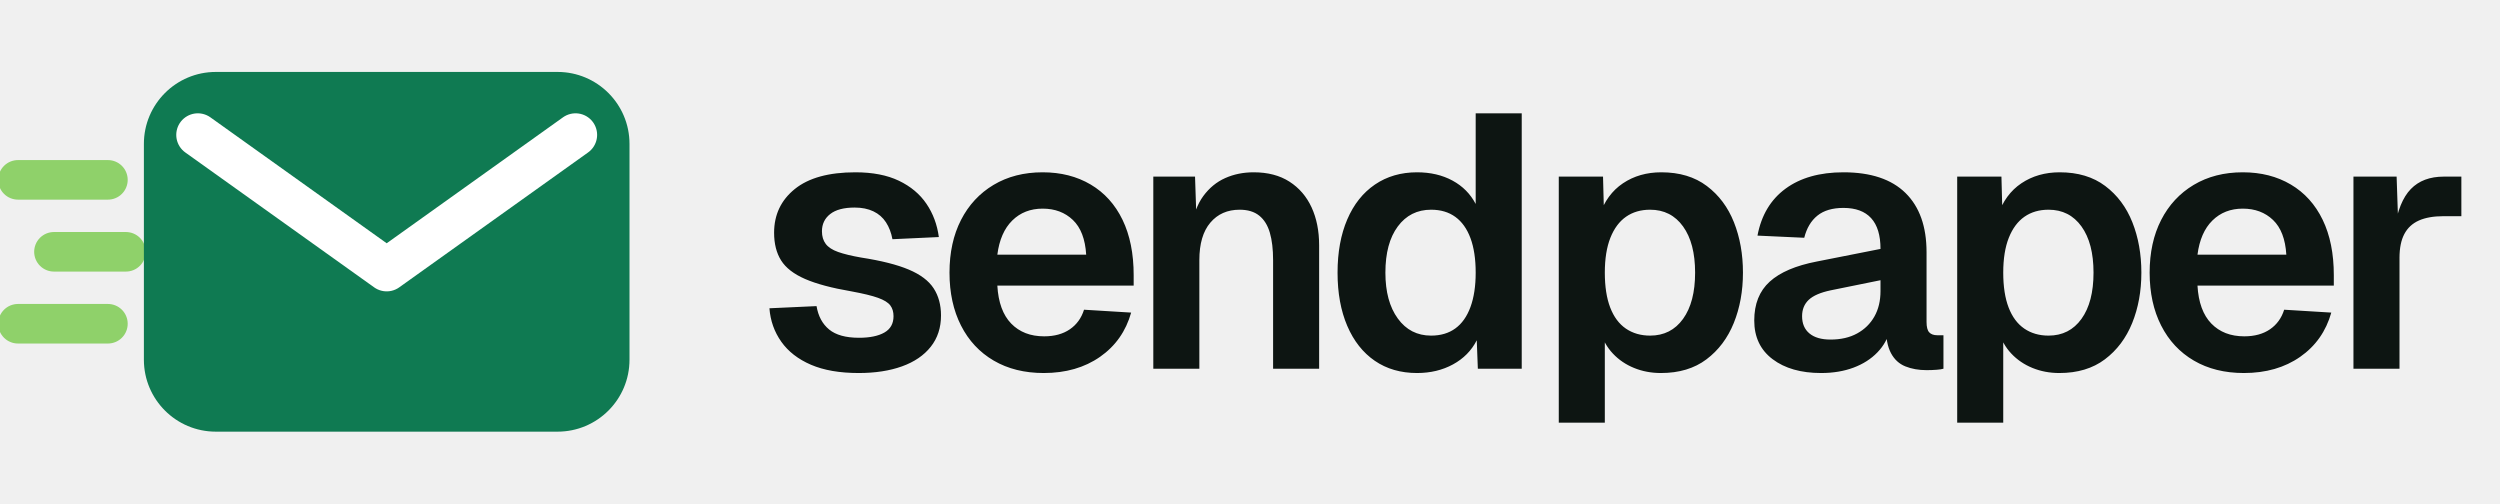
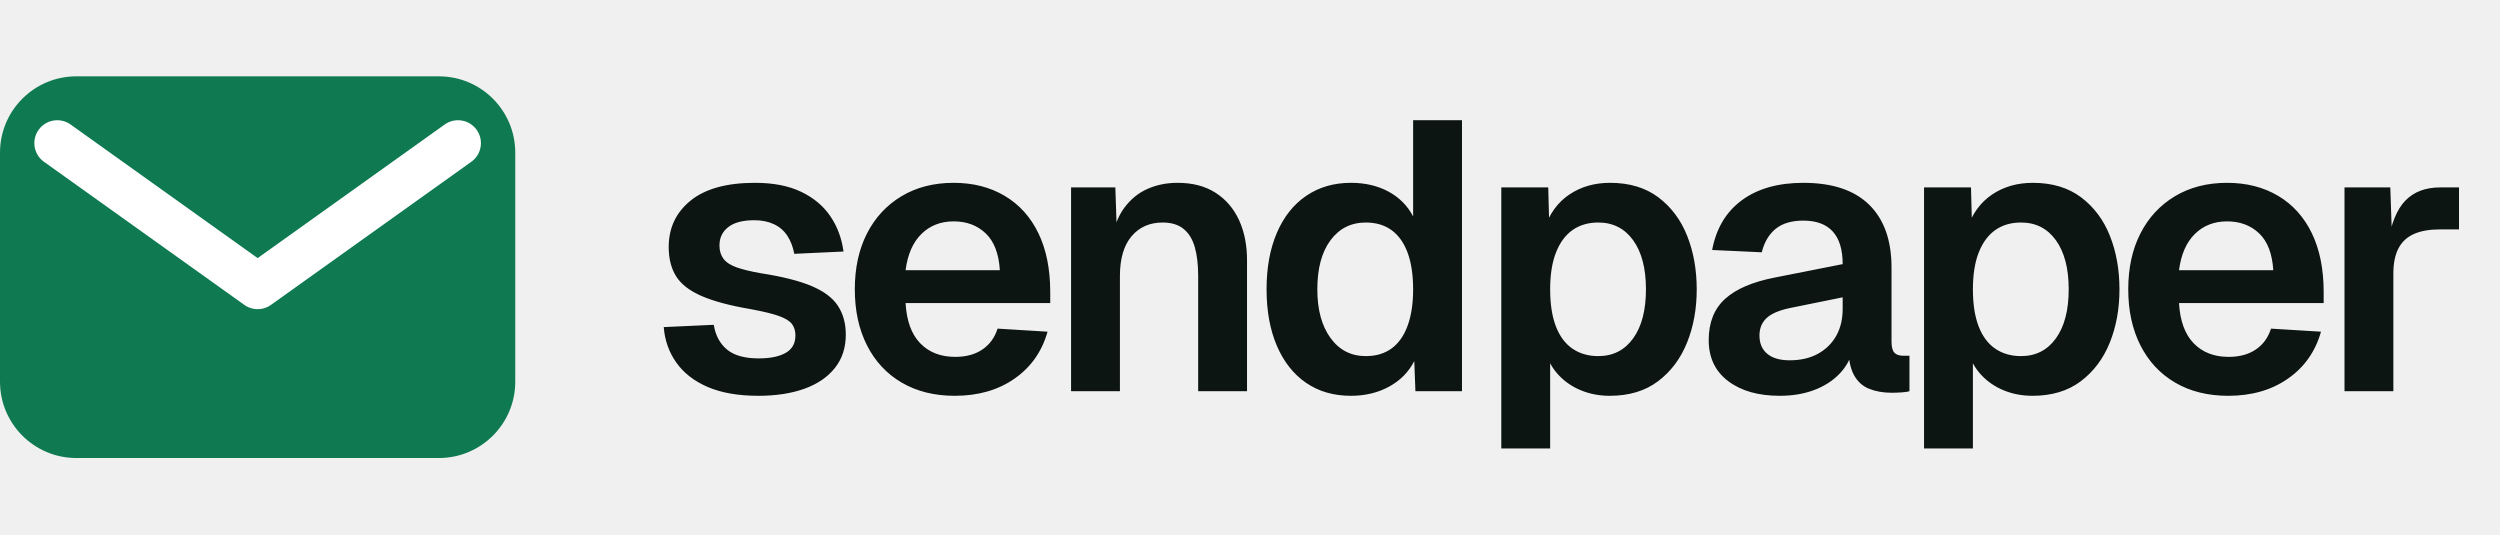
- <svg xmlns="http://www.w3.org/2000/svg" width="139" height="28" viewBox="0 0 139 28">
-   <g transform="translate(0,1)">
-     <path d="M1 9h5M3 13h4M1 17h5" stroke="#8FD16A" stroke-width="2.2" stroke-linecap="round" />
+ <svg xmlns="http://www.w3.org/2000/svg" width="131" height="28" viewBox="0 0 131 28">
+   <g transform="translate(-8,1)">
    <rect x="8" y="3" width="27" height="20" rx="4" fill="#0F7A52" />
    <path d="M11 6.5 21.5 14 32 6.5" fill="none" stroke="#FFFFFF" stroke-width="2.4" stroke-linecap="round" stroke-linejoin="round" />
  </g>
-   <path transform="translate(42,20.5) scale(0.02,-0.02)" fill="#0D1512" d="M287 -12Q208 -12 154.5 11Q101 34 72 75Q43 116 39 168L170 174Q177 132 205 109Q233 86 288 86Q333 86 358.5 100.5Q384 115 384 146Q384 164 375 176Q366 188 341 197Q316 206 267 215Q185 229 138 249.5Q91 270 71.5 301Q52 332 52 378Q52 453 109.5 499.5Q167 546 278 546Q350 546 399 522.5Q448 499 475.5 458.5Q503 418 510 366L381 360Q376 387 363 407Q350 427 328 437.5Q306 448 276 448Q231 448 208 430Q185 412 185 382Q185 361 195.5 347Q206 333 230 324.5Q254 316 294 309Q378 296 426.5 275.5Q475 255 495.5 223.5Q516 192 516 148Q516 97 487.5 61Q459 25 407.5 6.5Q356 -12 287 -12ZM801.6 -12Q721.6 -12 662.6 22.5Q603.6 57 571.6 120Q539.6 183 539.6 267Q539.6 351 571.6 413.5Q603.6 476 662.1 511Q720.6 546 798.6 546Q874.6 546 932.1 512Q989.6 478 1020.6 414Q1051.6 350 1051.6 260L1051.6 231L672.6 231Q676.6 161 711.1 125.5Q745.6 90 802.6 90Q845.6 90 874.1 109.5Q902.6 129 913.6 164L1044.6 156Q1022.6 78 958.1 33Q893.6 -12 801.6 -12ZM672.6 317L919.6 317Q915.6 382 882.6 413.5Q849.6 445 798.6 445Q747.6 445 714.1 412Q680.6 379 672.6 317ZM1106.2 0L1106.2 534L1222.2 534L1227.2 384L1212.2 390Q1220.2 446 1245.2 480Q1270.2 514 1306.2 530Q1342.2 546 1385.2 546Q1444.2 546 1484.7 520Q1525.2 494 1546.2 448.5Q1567.2 403 1567.2 343L1567.2 0L1439.2 0L1439.2 302Q1439.2 347 1430.2 378Q1421.2 409 1400.7 425.5Q1380.2 442 1346.2 442Q1295.2 442 1264.7 406Q1234.2 370 1234.2 302L1234.2 0ZM1839.4 -12Q1771.4 -12 1721.9 22Q1672.4 56 1645.4 119Q1618.4 182 1618.4 267Q1618.4 352 1645.4 415Q1672.4 478 1722.4 512Q1772.4 546 1839.4 546Q1895.4 546 1937.9 523Q1980.4 500 2002.4 458L2002.4 710L2130.4 710L2130.4 0L2008.4 0L2005.4 79Q1983.4 36 1939.4 12Q1895.4 -12 1839.4 -12ZM1878.4 92Q1918.4 92 1945.9 112Q1973.4 132 1987.9 171.5Q2002.4 211 2002.4 267Q2002.4 324 1987.9 363Q1973.4 402 1945.9 422Q1918.4 442 1878.4 442Q1820.4 442 1785.9 395.5Q1751.4 349 1751.4 267Q1751.4 187 1785.9 139.5Q1820.4 92 1878.4 92ZM2233.4 -150L2233.4 534L2356.4 534L2359.4 420L2346.4 426Q2366.4 485 2411.9 515.5Q2457.4 546 2518.4 546Q2594.4 546 2644.9 508Q2695.4 470 2720.4 407Q2745.4 344 2745.4 267Q2745.4 190 2719.9 127Q2694.4 64 2643.9 26Q2593.4 -12 2517.4 -12Q2477.4 -12 2442.9 2Q2408.4 16 2383.9 42Q2359.4 68 2349.4 103L2361.4 113L2361.4 -150ZM2487.4 92Q2545.4 92 2578.9 138.5Q2612.4 185 2612.4 267Q2612.4 349 2578.9 395.5Q2545.4 442 2487.4 442Q2448.4 442 2420.4 422.5Q2392.4 403 2376.9 364Q2361.4 325 2361.4 267Q2361.4 209 2376.4 170Q2391.4 131 2419.9 111.5Q2448.4 92 2487.4 92ZM2962.8 -12Q2878.8 -12 2827.8 26.5Q2776.8 65 2776.8 134Q2776.8 203 2819.8 242Q2862.8 281 2950.8 298L3127.8 333Q3127.8 390 3101.8 418.5Q3075.8 447 3024.8 447Q2978.8 447 2952.3 425.5Q2925.8 404 2915.8 364L2785.8 370Q2801.8 455 2863.8 500.5Q2925.8 546 3024.8 546Q3138.8 546 3197.3 488.5Q3255.8 431 3255.8 324L3255.8 130Q3255.8 109 3263.3 101Q3270.8 93 3285.8 93L3302.8 93L3302.8 0Q3296.8 -2 3283.3 -3Q3269.8 -4 3255.8 -4Q3222.8 -4 3196.8 6.5Q3170.8 17 3156.8 43.5Q3142.8 70 3142.8 116L3153.8 108Q3145.8 73 3119.3 45.5Q3092.8 18 3052.8 3Q3012.8 -12 2962.8 -12ZM2988.8 81Q3031.8 81 3062.8 98Q3093.8 115 3110.8 145Q3127.8 175 3127.8 216L3127.8 246L2989.8 218Q2946.8 209 2928.3 191.5Q2909.8 174 2909.8 146Q2909.8 115 2930.3 98Q2950.8 81 2988.8 81ZM3341 -150L3341 534L3464 534L3467 420L3454 426Q3474 485 3519.5 515.5Q3565 546 3626 546Q3702 546 3752.5 508Q3803 470 3828 407Q3853 344 3853 267Q3853 190 3827.5 127Q3802 64 3751.5 26Q3701 -12 3625 -12Q3585 -12 3550.5 2Q3516 16 3491.5 42Q3467 68 3457 103L3469 113L3469 -150ZM3595 92Q3653 92 3686.5 138.5Q3720 185 3720 267Q3720 349 3686.5 395.5Q3653 442 3595 442Q3556 442 3528 422.5Q3500 403 3484.5 364Q3469 325 3469 267Q3469 209 3484 170Q3499 131 3527.5 111.5Q3556 92 3595 92ZM4138 -12Q4058 -12 3999 22.5Q3940 57 3908 120Q3876 183 3876 267Q3876 351 3908 413.5Q3940 476 3998.5 511Q4057 546 4135 546Q4211 546 4268.5 512Q4326 478 4357 414Q4388 350 4388 260L4388 231L4009 231Q4013 161 4047.5 125.5Q4082 90 4139 90Q4182 90 4210.5 109.5Q4239 129 4250 164L4381 156Q4359 78 4294.5 33Q4230 -12 4138 -12ZM4009 317L4256 317Q4252 382 4219 413.5Q4186 445 4135 445Q4084 445 4050.5 412Q4017 379 4009 317ZM4442.6 0L4442.6 534L4562.6 534L4567.6 386L4556.6 388Q4568.6 465 4602.1 499.5Q4635.6 534 4693.6 534L4742.6 534L4742.6 424L4692.6 424Q4651.6 424 4624.6 412Q4597.6 400 4584.1 374.5Q4570.6 349 4570.6 308L4570.6 0Z" />
+   <path transform="translate(34,20.5) scale(0.02,-0.02)" fill="#0D1512" d="M287 -12Q208 -12 154.5 11Q101 34 72 75Q43 116 39 168L170 174Q177 132 205 109Q233 86 288 86Q333 86 358.5 100.5Q384 115 384 146Q384 164 375 176Q366 188 341 197Q316 206 267 215Q185 229 138 249.5Q91 270 71.5 301Q52 332 52 378Q52 453 109.5 499.5Q167 546 278 546Q350 546 399 522.5Q448 499 475.5 458.5Q503 418 510 366L381 360Q376 387 363 407Q350 427 328 437.5Q306 448 276 448Q231 448 208 430Q185 412 185 382Q185 361 195.5 347Q206 333 230 324.5Q254 316 294 309Q378 296 426.5 275.5Q475 255 495.5 223.5Q516 192 516 148Q516 97 487.5 61Q459 25 407.5 6.5Q356 -12 287 -12ZM801.6 -12Q721.6 -12 662.6 22.5Q603.6 57 571.6 120Q539.6 183 539.6 267Q539.6 351 571.6 413.5Q603.6 476 662.1 511Q720.6 546 798.6 546Q874.6 546 932.1 512Q989.6 478 1020.6 414Q1051.6 350 1051.6 260L1051.6 231L672.6 231Q676.6 161 711.1 125.5Q745.6 90 802.6 90Q845.6 90 874.1 109.5Q902.6 129 913.6 164L1044.6 156Q1022.6 78 958.1 33Q893.6 -12 801.6 -12ZM672.6 317L919.6 317Q915.6 382 882.6 413.5Q849.6 445 798.6 445Q747.6 445 714.1 412Q680.6 379 672.6 317ZM1106.2 0L1106.2 534L1222.2 534L1227.2 384L1212.2 390Q1220.2 446 1245.2 480Q1270.2 514 1306.2 530Q1342.2 546 1385.2 546Q1444.2 546 1484.7 520Q1525.2 494 1546.2 448.5Q1567.2 403 1567.2 343L1567.2 0L1439.2 0L1439.2 302Q1439.2 347 1430.2 378Q1421.2 409 1400.7 425.5Q1380.2 442 1346.2 442Q1295.2 442 1264.7 406Q1234.2 370 1234.2 302L1234.2 0ZM1839.4 -12Q1771.4 -12 1721.9 22Q1672.4 56 1645.4 119Q1618.4 182 1618.4 267Q1618.4 352 1645.4 415Q1672.4 478 1722.4 512Q1772.4 546 1839.4 546Q1895.4 546 1937.9 523Q1980.4 500 2002.4 458L2002.4 710L2130.4 710L2130.4 0L2008.4 0L2005.4 79Q1983.4 36 1939.4 12Q1895.4 -12 1839.4 -12ZM1878.4 92Q1918.4 92 1945.9 112Q1973.4 132 1987.9 171.5Q2002.4 211 2002.4 267Q2002.4 324 1987.9 363Q1973.4 402 1945.9 422Q1918.4 442 1878.4 442Q1820.4 442 1785.9 395.5Q1751.4 349 1751.4 267Q1751.4 187 1785.9 139.5Q1820.4 92 1878.4 92ZM2233.4 -150L2233.4 534L2356.4 534L2359.4 420L2346.4 426Q2366.4 485 2411.9 515.5Q2457.4 546 2518.4 546Q2594.4 546 2644.9 508Q2695.4 470 2720.4 407Q2745.4 344 2745.4 267Q2745.4 190 2719.9 127Q2694.4 64 2643.9 26Q2593.4 -12 2517.4 -12Q2477.4 -12 2442.9 2Q2408.4 16 2383.9 42Q2359.4 68 2349.4 103L2361.4 113L2361.4 -150ZM2487.4 92Q2545.4 92 2578.9 138.5Q2612.4 185 2612.4 267Q2612.4 349 2578.9 395.5Q2545.4 442 2487.4 442Q2448.4 442 2420.4 422.5Q2392.4 403 2376.9 364Q2361.4 325 2361.4 267Q2361.4 209 2376.4 170Q2391.4 131 2419.9 111.5Q2448.4 92 2487.4 92ZM2962.8 -12Q2878.8 -12 2827.8 26.5Q2776.8 65 2776.8 134Q2776.8 203 2819.8 242Q2862.8 281 2950.8 298L3127.8 333Q3127.8 390 3101.8 418.5Q3075.8 447 3024.8 447Q2978.8 447 2952.3 425.5Q2925.8 404 2915.8 364L2785.8 370Q2801.8 455 2863.8 500.5Q2925.8 546 3024.8 546Q3138.8 546 3197.3 488.5Q3255.8 431 3255.8 324L3255.8 130Q3255.8 109 3263.3 101Q3270.8 93 3285.8 93L3302.8 93L3302.8 0Q3296.8 -2 3283.3 -3Q3269.8 -4 3255.8 -4Q3222.8 -4 3196.8 6.5Q3170.8 17 3156.8 43.5Q3142.8 70 3142.8 116L3153.8 108Q3145.8 73 3119.3 45.5Q3092.8 18 3052.8 3Q3012.8 -12 2962.8 -12ZM2988.8 81Q3031.8 81 3062.8 98Q3093.8 115 3110.8 145Q3127.8 175 3127.8 216L3127.8 246L2989.8 218Q2946.8 209 2928.3 191.5Q2909.8 174 2909.8 146Q2909.8 115 2930.3 98Q2950.8 81 2988.8 81ZM3341 -150L3341 534L3464 534L3467 420L3454 426Q3474 485 3519.5 515.5Q3565 546 3626 546Q3702 546 3752.5 508Q3803 470 3828 407Q3853 344 3853 267Q3853 190 3827.5 127Q3802 64 3751.5 26Q3701 -12 3625 -12Q3585 -12 3550.5 2Q3516 16 3491.5 42Q3467 68 3457 103L3469 113L3469 -150ZM3595 92Q3653 92 3686.5 138.5Q3720 185 3720 267Q3720 349 3686.5 395.5Q3653 442 3595 442Q3556 442 3528 422.5Q3500 403 3484.5 364Q3469 325 3469 267Q3469 209 3484 170Q3499 131 3527.5 111.5Q3556 92 3595 92ZM4138 -12Q4058 -12 3999 22.5Q3940 57 3908 120Q3876 183 3876 267Q3876 351 3908 413.5Q3940 476 3998.5 511Q4057 546 4135 546Q4211 546 4268.5 512Q4326 478 4357 414Q4388 350 4388 260L4388 231L4009 231Q4013 161 4047.5 125.5Q4082 90 4139 90Q4182 90 4210.5 109.5Q4239 129 4250 164L4381 156Q4359 78 4294.5 33Q4230 -12 4138 -12ZM4009 317L4256 317Q4252 382 4219 413.5Q4186 445 4135 445Q4084 445 4050.5 412Q4017 379 4009 317ZM4442.6 0L4442.6 534L4562.6 534L4567.6 386L4556.6 388Q4568.6 465 4602.1 499.5Q4635.6 534 4693.6 534L4742.6 534L4742.6 424L4692.6 424Q4651.6 424 4624.6 412Q4597.6 400 4584.1 374.5Q4570.6 349 4570.6 308L4570.6 0Z" />
</svg>
